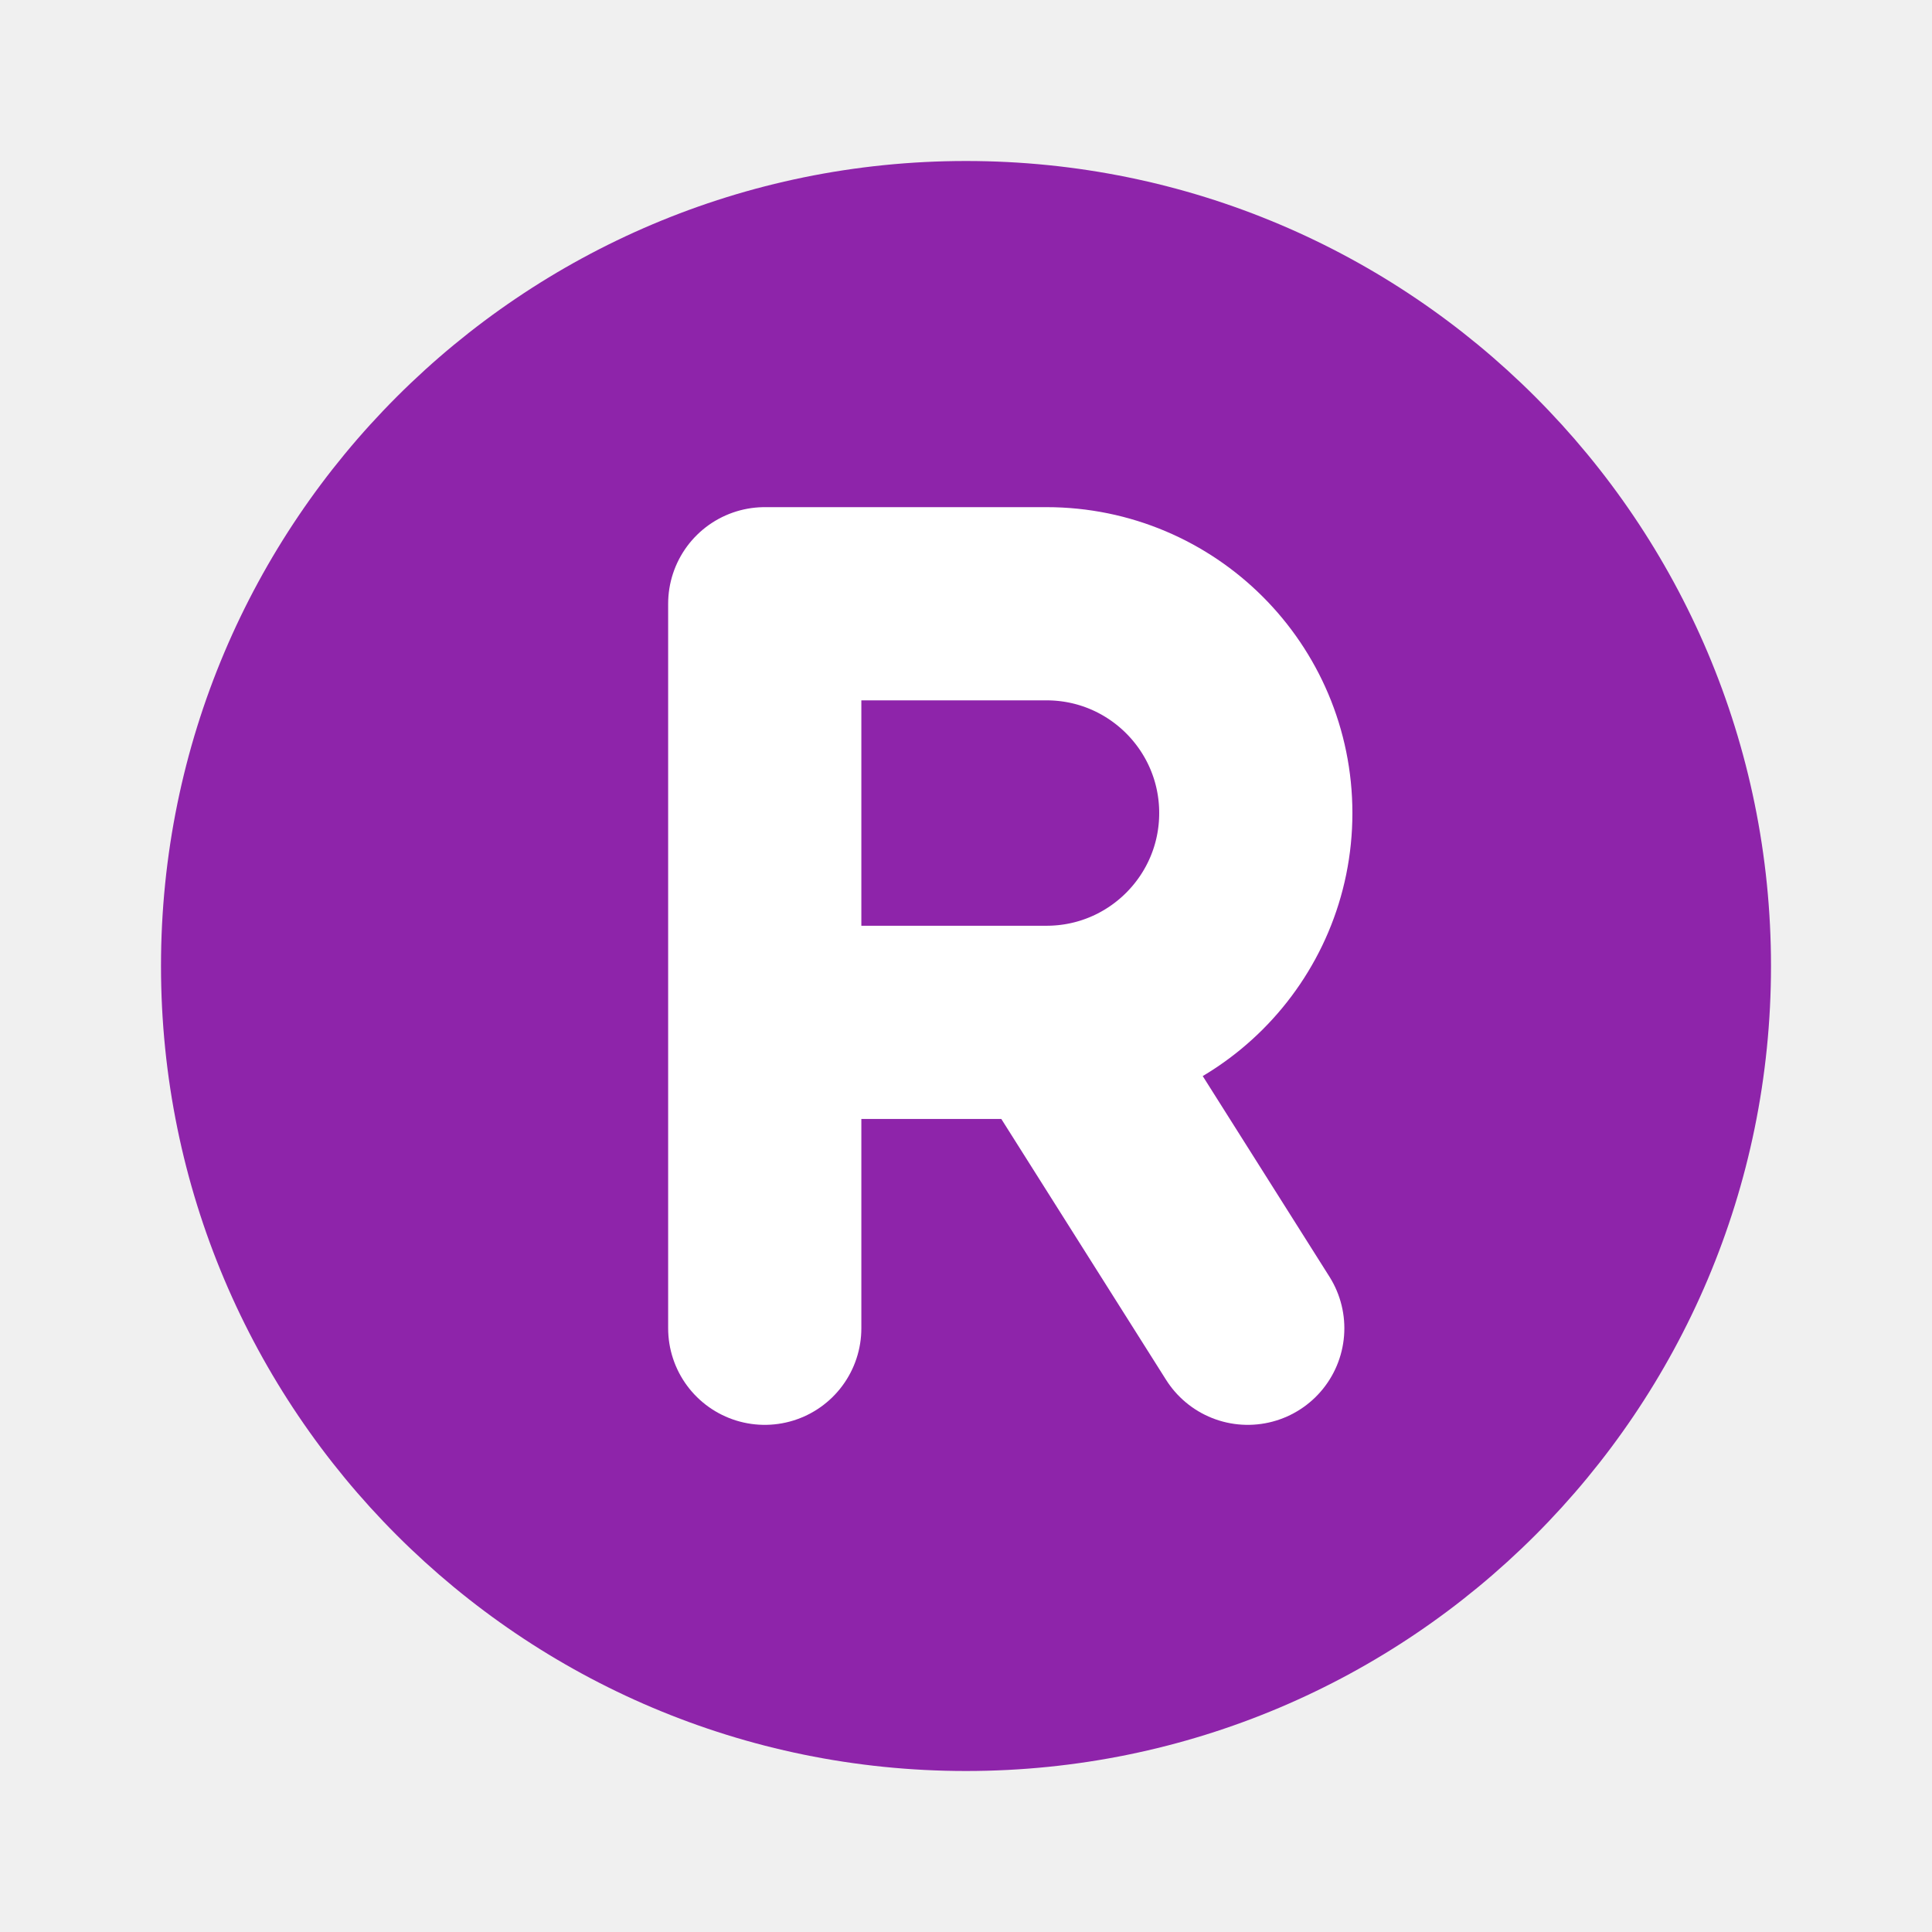
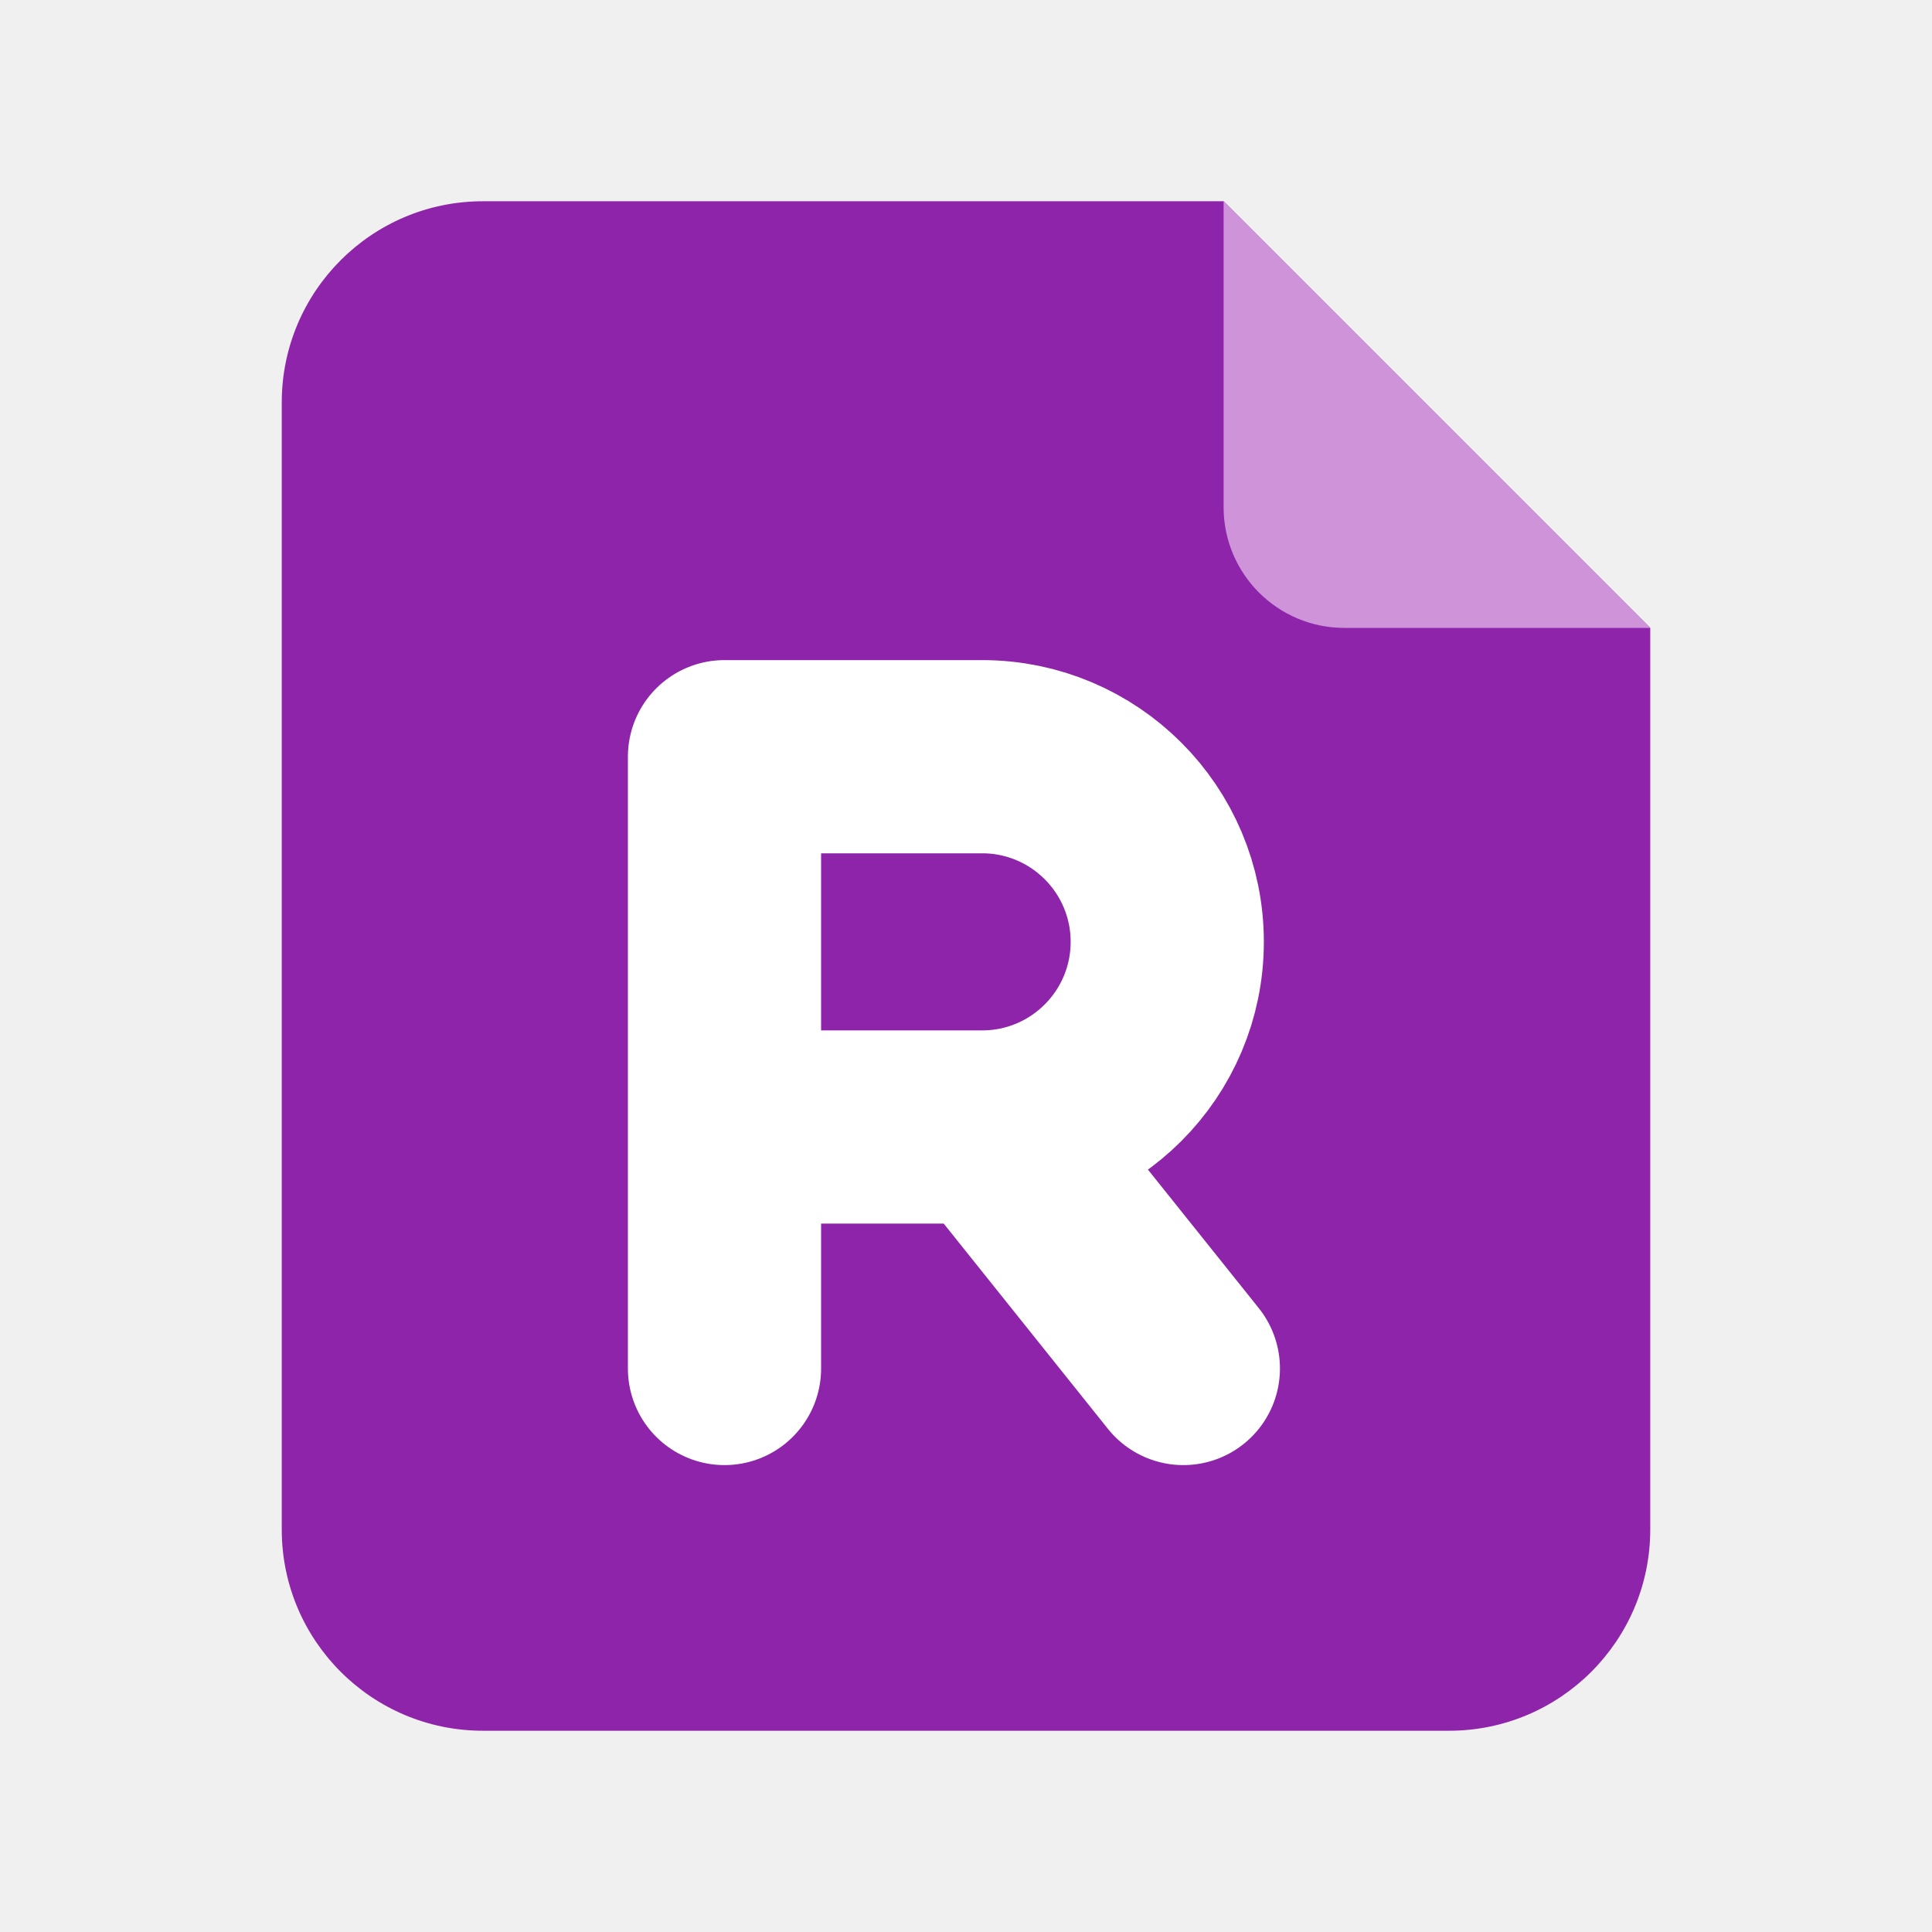
<svg xmlns="http://www.w3.org/2000/svg" viewBox="0 0 24 24" width="16" height="16">
-   <circle cx="12" cy="12" r="10" fill="#8e24aa" />
-   <path d="M9.5 16.5v-9H13a2.6 2.6 0 0 1 0 5.2H9.5m3.6 0 2.4 3.8" fill="none" stroke="#fff" stroke-width="2.4" stroke-linecap="round" stroke-linejoin="round" />
+   <path d="M6 2.5h9.2l5.3 5.3V19a2.5 2.5 0 0 1-2.5 2.5H6A2.5 2.5 0 0 1 3.5 19V5A2.5 2.5 0 0 1 6 2.5z" fill="#8e24aa" />
+   <path d="M15.2 2.5v3.8a1.5 1.5 0 0 0 1.5 1.5h3.8" fill="#ce93d8" />
+   <path d="M9 17V9.4h3.2a2.3 2.3 0 0 1 0 4.6H9m3.3 0 2.4 3" fill="none" stroke="#fff" stroke-width="2.4" stroke-linecap="round" stroke-linejoin="round" />
</svg>
